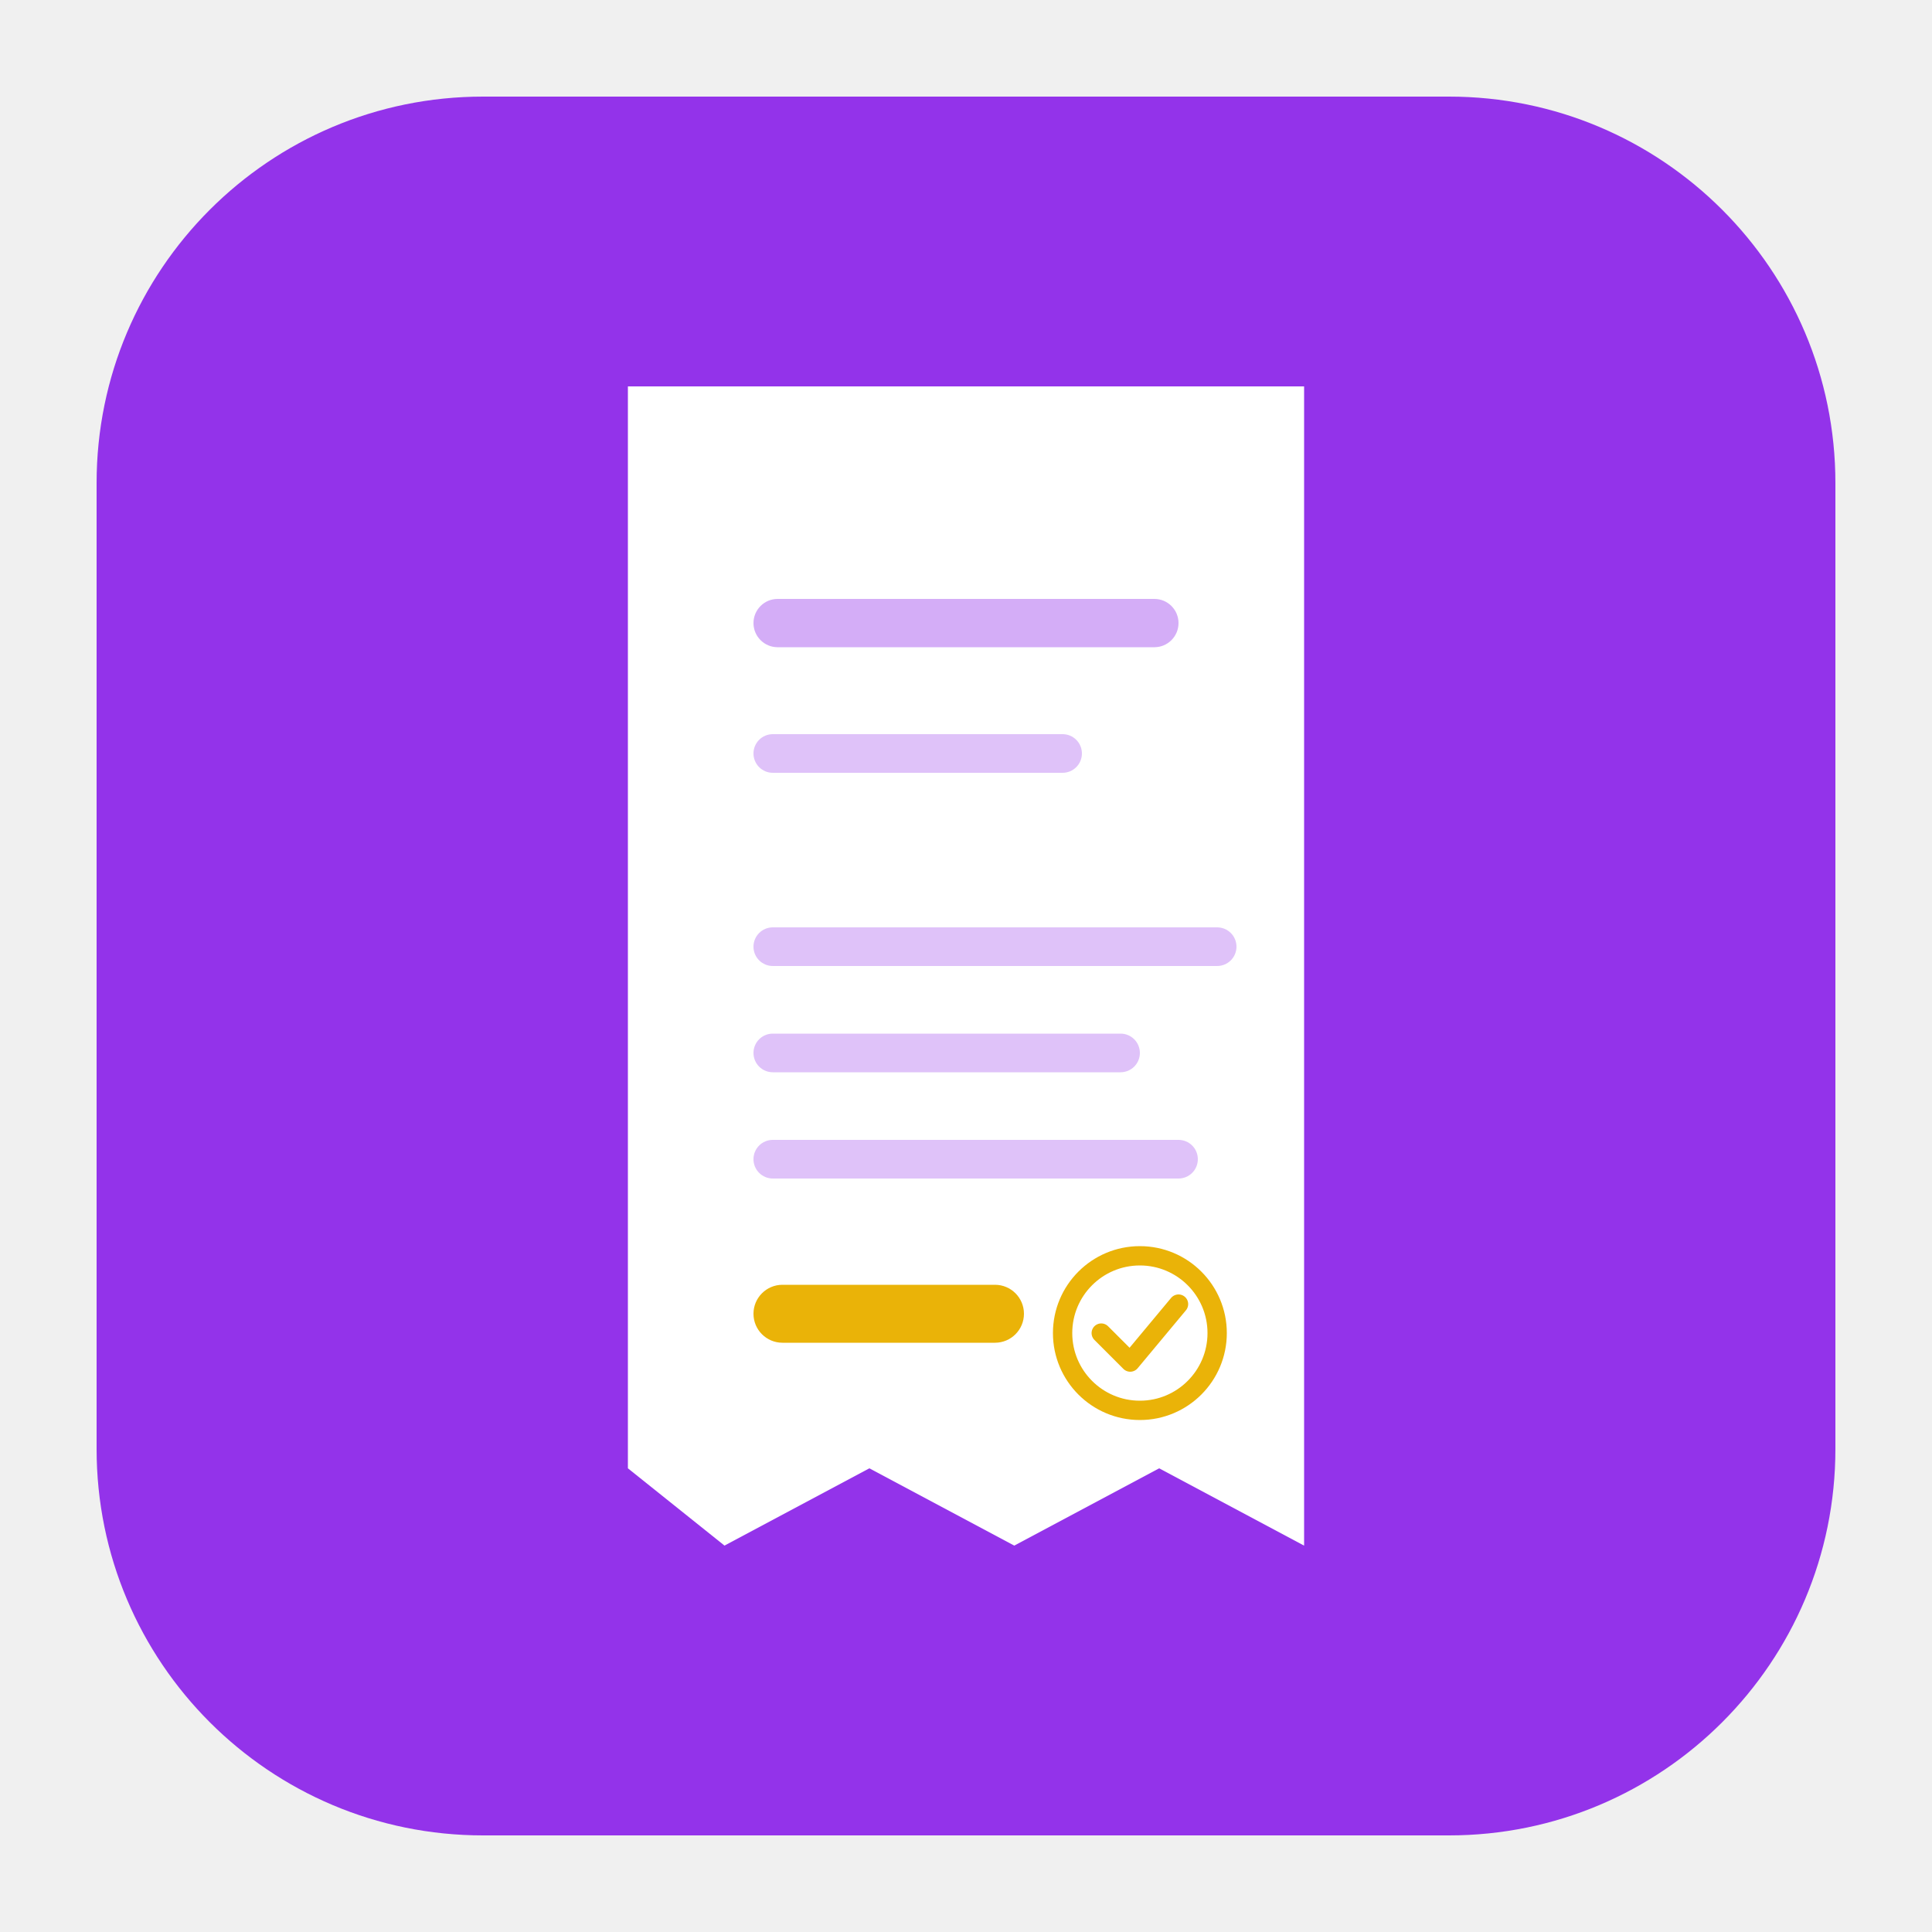
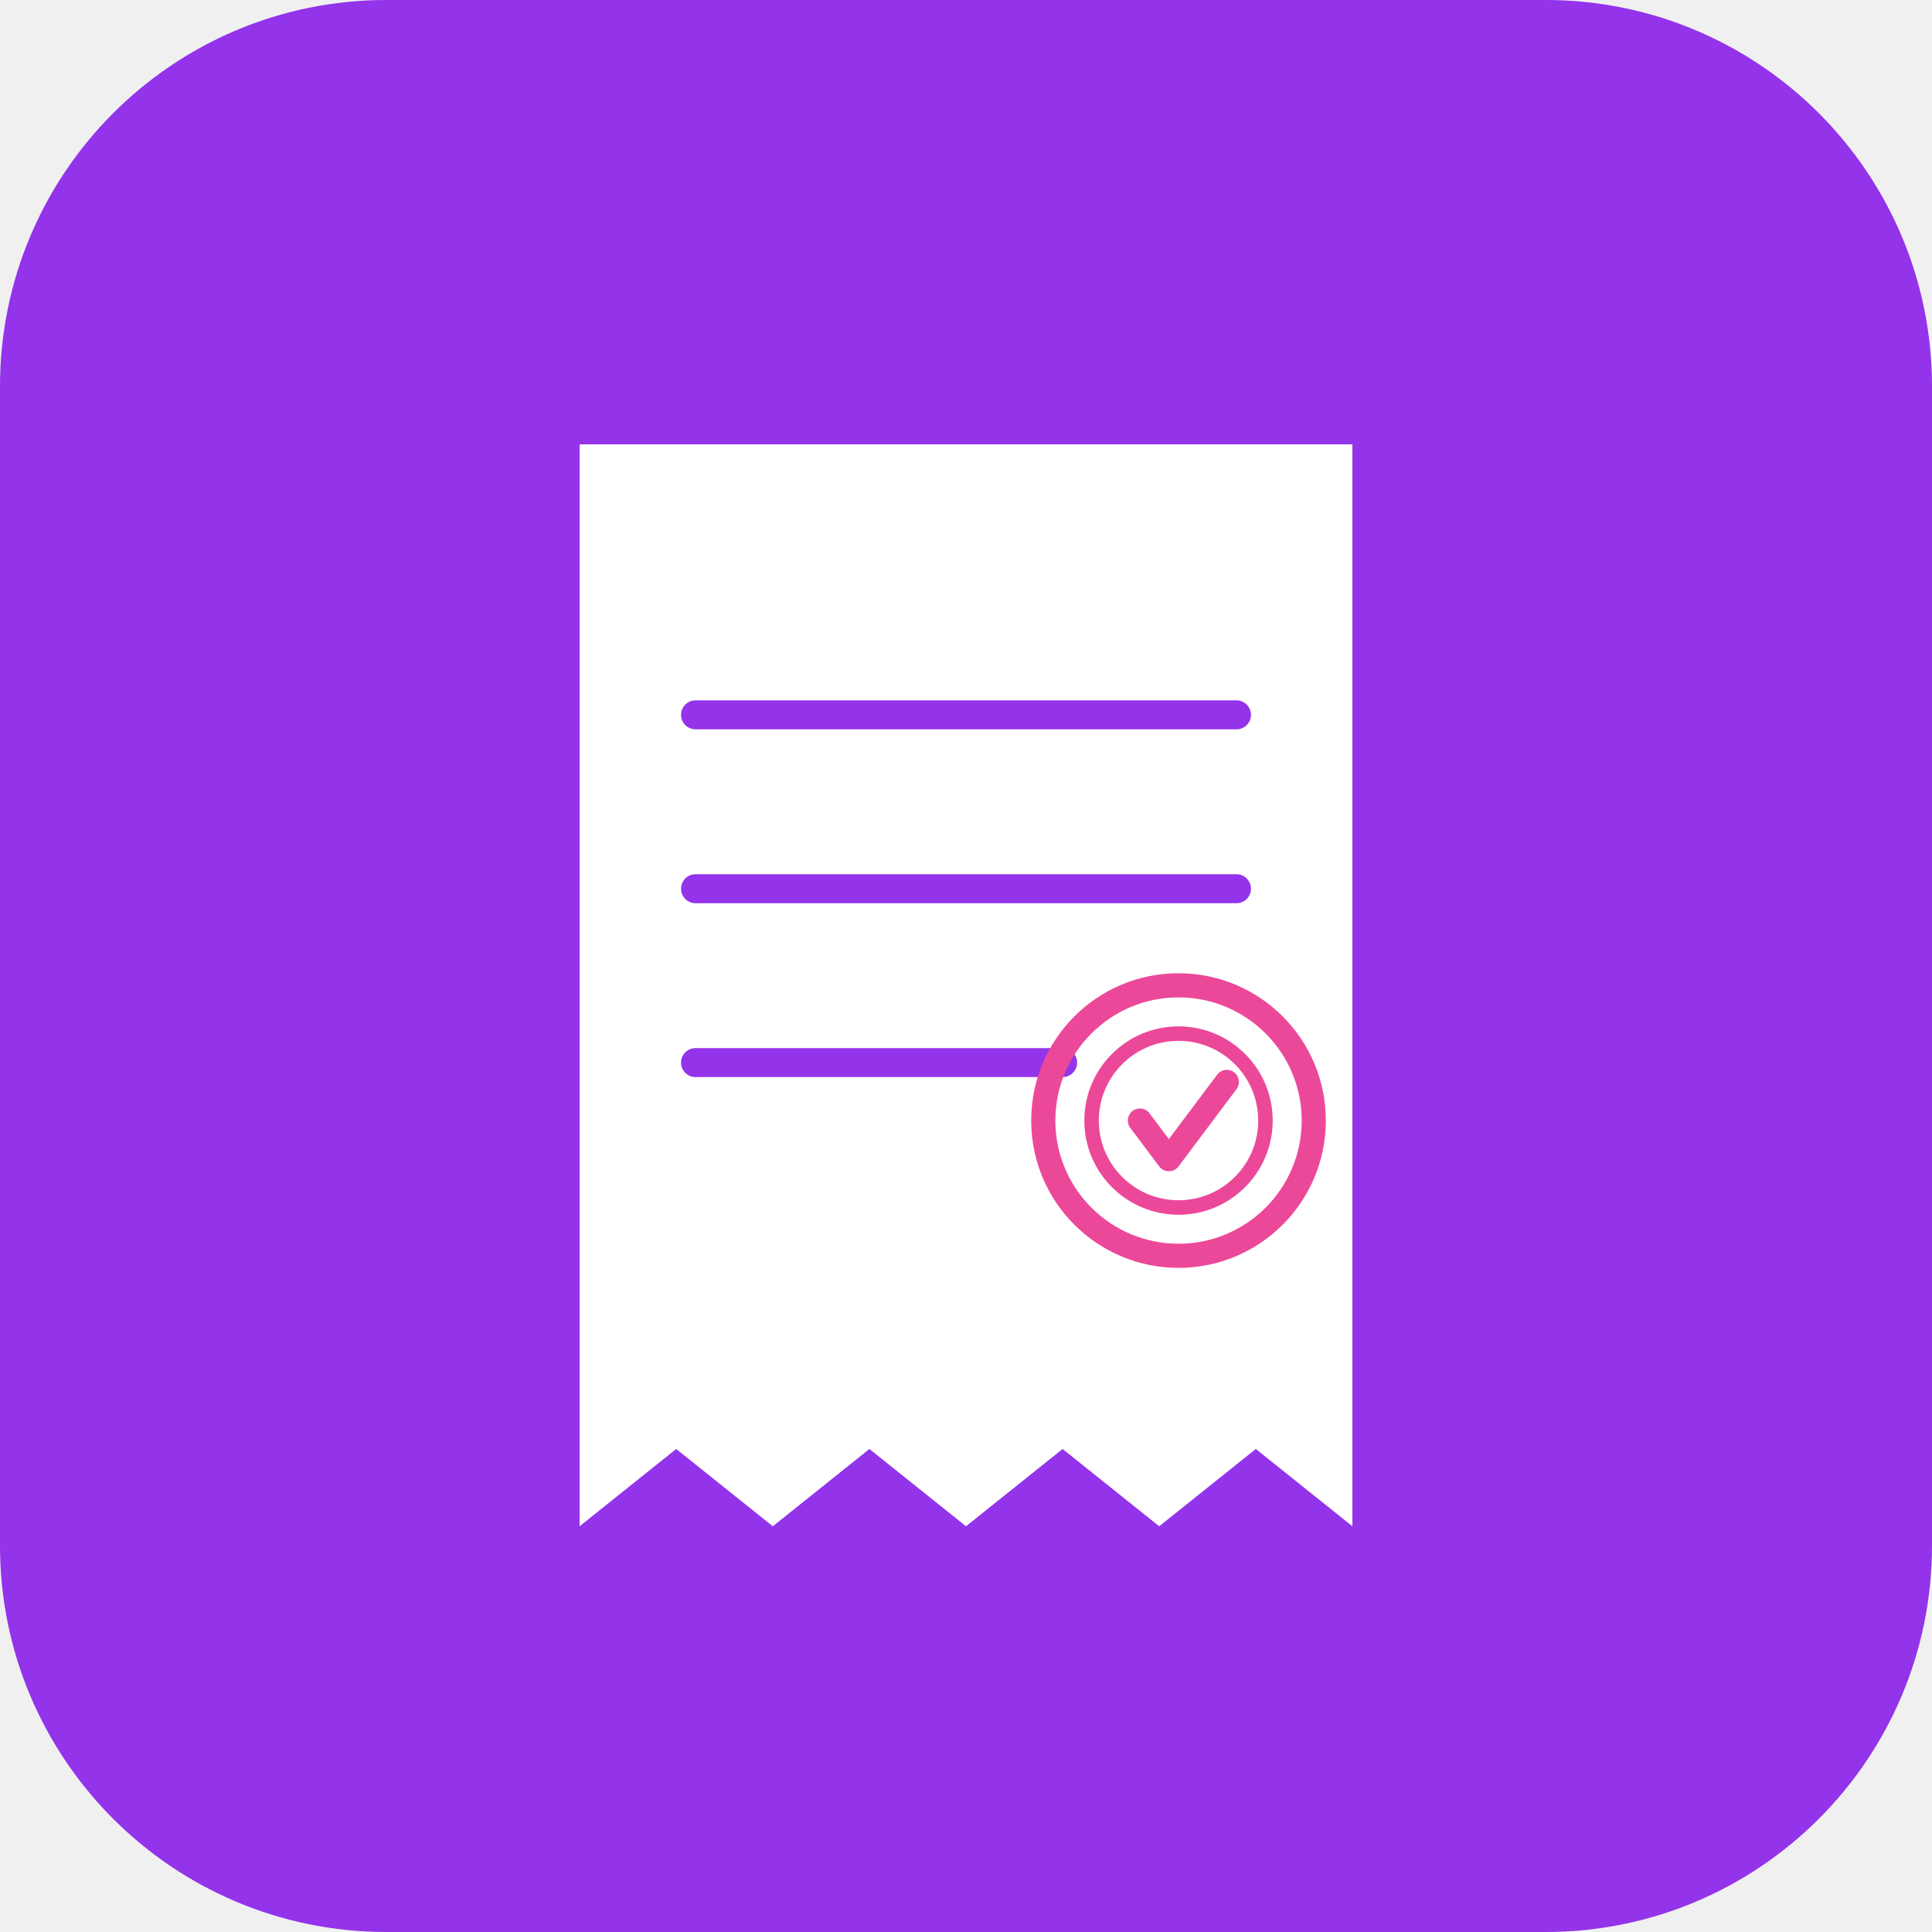
- <svg xmlns="http://www.w3.org/2000/svg" viewBox="0 0 200 200" width="200" height="200" role="img" aria-label="Invoice SpA">
-   <rect x="10" y="10" width="180" height="180" rx="40" fill="#9333EA" />
-   <path d="M65 40 L135 40 L135 160 L120 152 L105 160 L90 152 L75 160 L65 152 Z" fill="#FFFFFF" />
-   <rect x="78" y="62" width="44" height="5" rx="2.5" fill="#9333EA" opacity=".4" />
-   <rect x="78" y="76" width="34" height="4" rx="2" fill="#9333EA" opacity=".3" />
-   <rect x="78" y="96" width="50" height="4" rx="2" fill="#9333EA" opacity=".3" />
-   <rect x="78" y="107" width="40" height="4" rx="2" fill="#9333EA" opacity=".3" />
-   <rect x="78" y="118" width="46" height="4" rx="2" fill="#9333EA" opacity=".3" />
-   <rect x="78" y="133" width="28" height="6" rx="3" fill="#EAB308" />
-   <circle cx="118" cy="138" r="8" fill="none" stroke="#EAB308" stroke-width="2" />
-   <path d="M114 138 L117 141 L122 135" stroke="#EAB308" stroke-width="2" fill="none" stroke-linecap="round" stroke-linejoin="round" />
+ <svg xmlns="http://www.w3.org/2000/svg" viewBox="0 0 200 200" role="img" aria-label="Boleta">
+   <rect width="200" height="200" rx="40" ry="40" fill="#9333EA" />
+   <path d="M 60 46 L 140 46 L 140 158 L 130 150 L 120 158 L 110 150 L 100 158 L 90 150 L 80 158 L 70 150 L 60 158 Z" fill="#fff" />
+   <g stroke="#9333EA" stroke-width="3" stroke-linecap="round">
+     <line x1="72" y1="74" x2="128" y2="74" />
+     <line x1="72" y1="92" x2="128" y2="92" />
+     <line x1="72" y1="110" x2="110" y2="110" />
+   </g>
+   <g transform="translate(122 116)">
+     <circle r="14" fill="none" stroke="#ec4899" stroke-width="2.5" />
+     <circle r="9" fill="none" stroke="#ec4899" stroke-width="1.5" />
+     <path d="M -4 0 L -1 4 L 5 -4" fill="none" stroke="#ec4899" stroke-width="2.5" stroke-linecap="round" stroke-linejoin="round" />
+   </g>
</svg>
